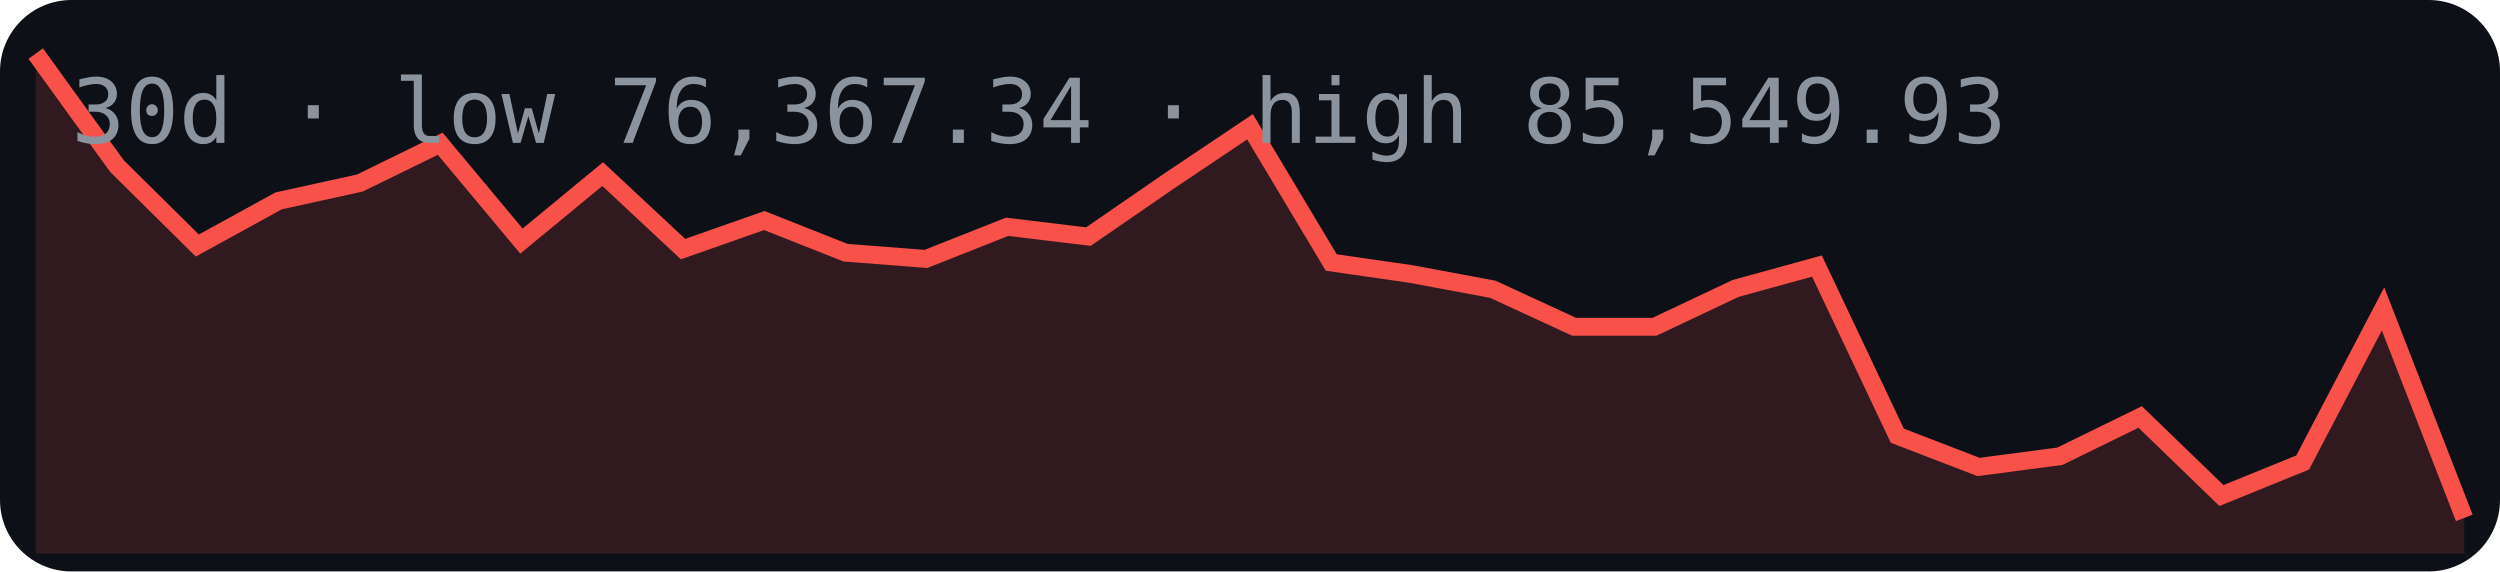
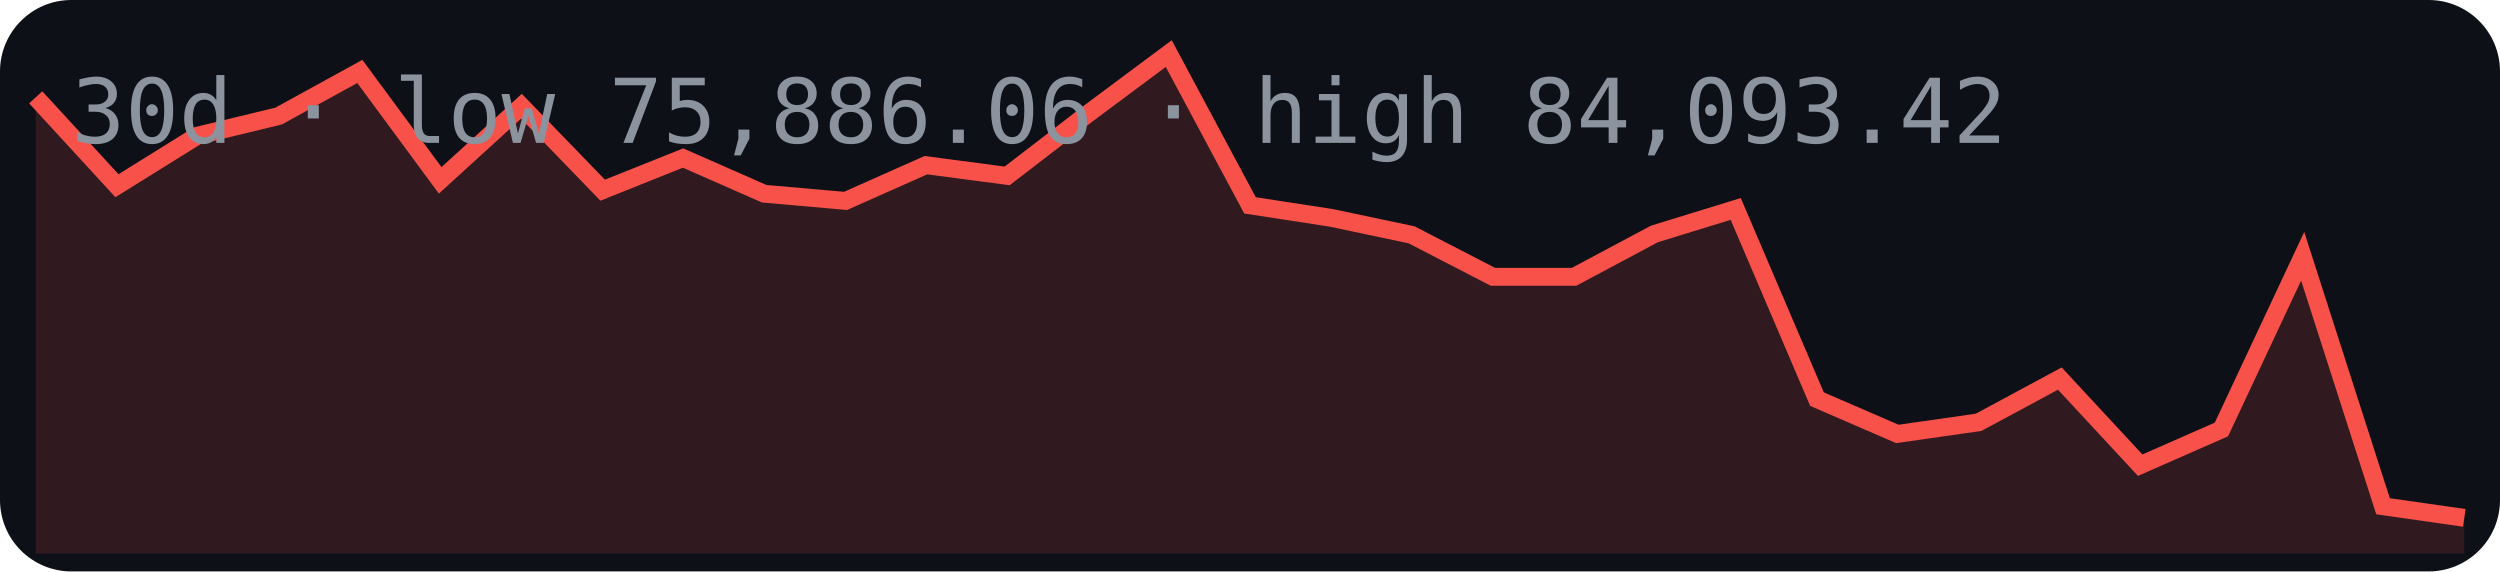
<svg xmlns="http://www.w3.org/2000/svg" width="280" height="64" viewBox="0 0 280 64">
  <rect width="280" height="64" rx="8" fill="#0d1117" />
-   <polygon points="4,62 4.0,6.0 13.1,18.6 22.1,27.5 31.2,22.5 40.3,20.5 49.3,16.1 58.4,27.0 67.5,19.5 76.5,27.9 85.6,24.7 94.7,28.3 103.7,29.0 112.8,25.4 121.9,26.5 130.9,20.3 140.0,14.2 149.1,29.4 158.1,30.7 167.2,32.4 176.3,36.6 185.3,36.6 194.4,32.3 203.5,29.8 212.5,48.8 221.6,52.3 230.7,51.1 239.7,46.7 248.8,55.5 257.9,51.8 266.9,34.6 276.0,58.0 276,62" fill="#f85149" opacity="0.15" />
-   <polyline points="4.0,6.0 13.1,18.6 22.1,27.5 31.2,22.5 40.3,20.5 49.3,16.1 58.4,27.0 67.5,19.5 76.5,27.9 85.6,24.7 94.7,28.3 103.7,29.0 112.8,25.4 121.9,26.5 130.9,20.3 140.0,14.2 149.1,29.4 158.1,30.7 167.2,32.4 176.3,36.6 185.3,36.6 194.4,32.3 203.5,29.8 212.5,48.8 221.6,52.3 230.7,51.1 239.7,46.7 248.8,55.5 257.9,51.8 266.9,34.6 276.0,58.0" fill="none" stroke="#f85149" stroke-width="2" />
-   <text x="8" y="16" font-family="monospace" font-size="10" fill="#8b949e">30d · low 76,367.34 · high 85,549.93</text>
+   <polygon points="4,62 4.0,10.9 13.1,20.8 22.1,15.2 31.2,13.0 40.3,8.0 49.3,20.2 58.4,11.9 67.5,21.3 76.5,17.7 85.6,21.7 94.7,22.5 103.7,18.5 112.8,19.7 121.9,12.7 130.9,6.0 140.0,23.0 149.1,24.4 158.1,26.3 167.2,31.0 176.3,31.0 185.3,26.2 194.4,23.4 203.5,44.7 212.5,48.6 221.6,47.3 230.7,42.4 239.7,52.1 248.8,48.1 257.9,28.7 266.9,56.7 276.0,58.0 276,62" fill="#f85149" opacity="0.15" />
+   <polyline points="4.0,10.9 13.1,20.8 22.1,15.2 31.2,13.0 40.3,8.0 49.3,20.2 58.4,11.9 67.5,21.3 76.5,17.7 85.6,21.7 94.7,22.5 103.7,18.5 112.8,19.7 121.9,12.7 130.9,6.0 140.0,23.0 149.1,24.4 158.1,26.3 167.2,31.0 176.3,31.0 185.3,26.2 194.4,23.4 203.5,44.7 212.5,48.6 221.6,47.3 230.7,42.4 239.7,52.1 248.8,48.1 257.9,28.7 266.9,56.7 276.0,58.0" fill="none" stroke="#f85149" stroke-width="2" />
+   <text x="8" y="16" font-family="monospace" font-size="10" fill="#8b949e">30d · low 75,886.06 · high 84,093.42</text>
</svg>
